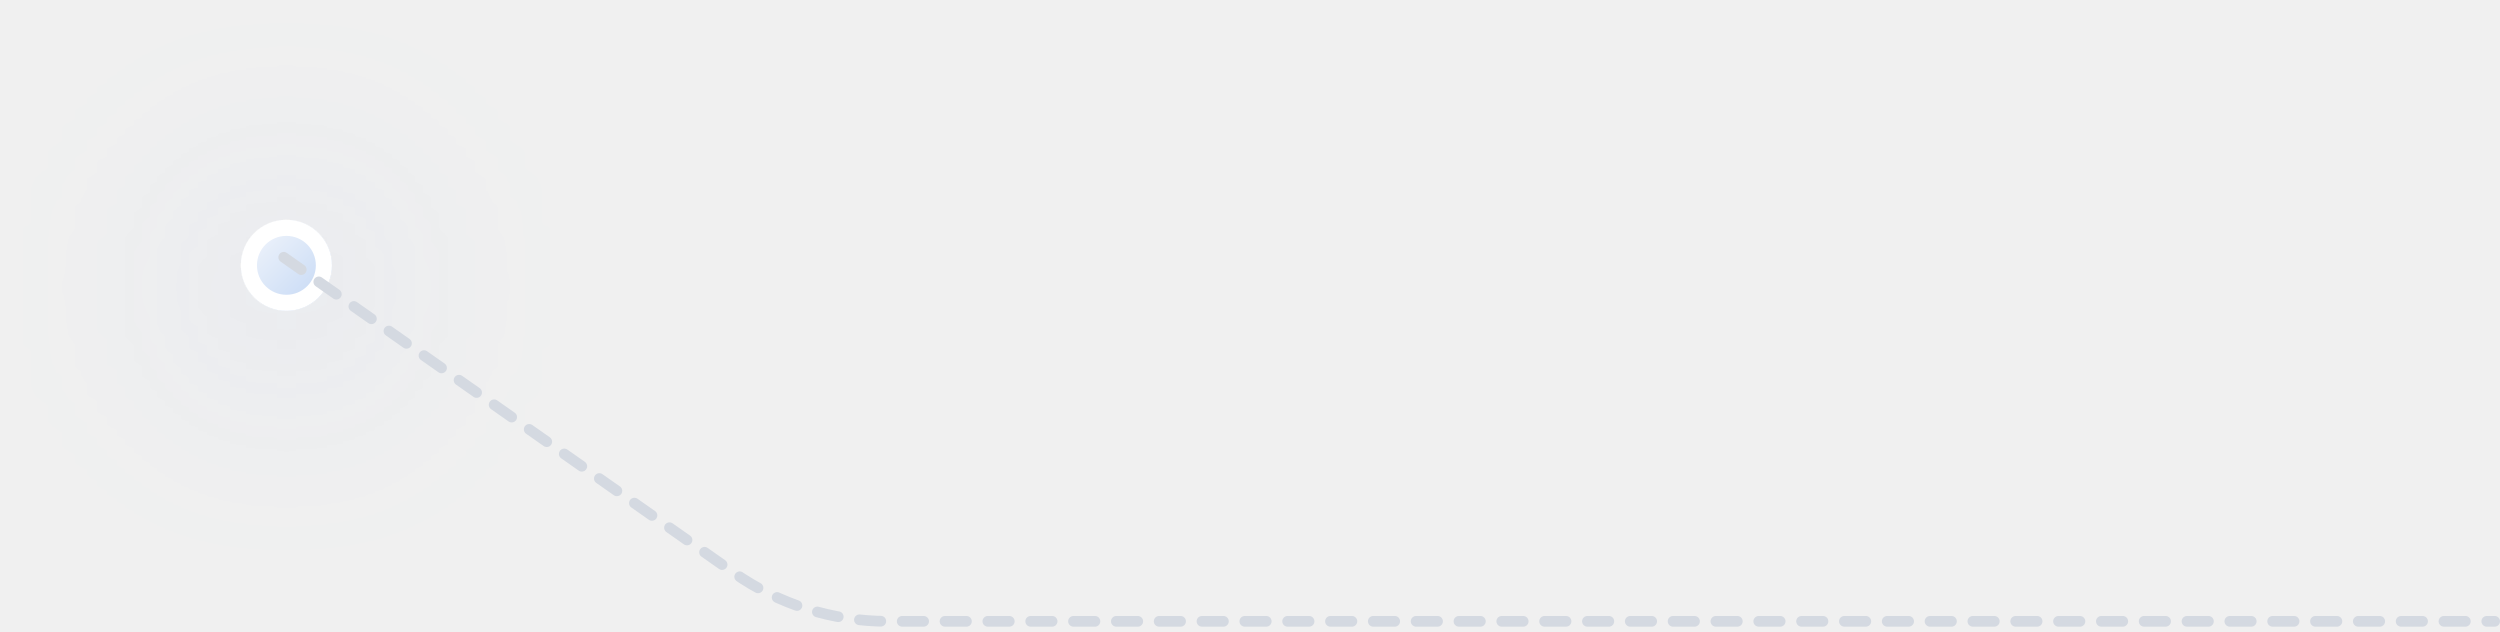
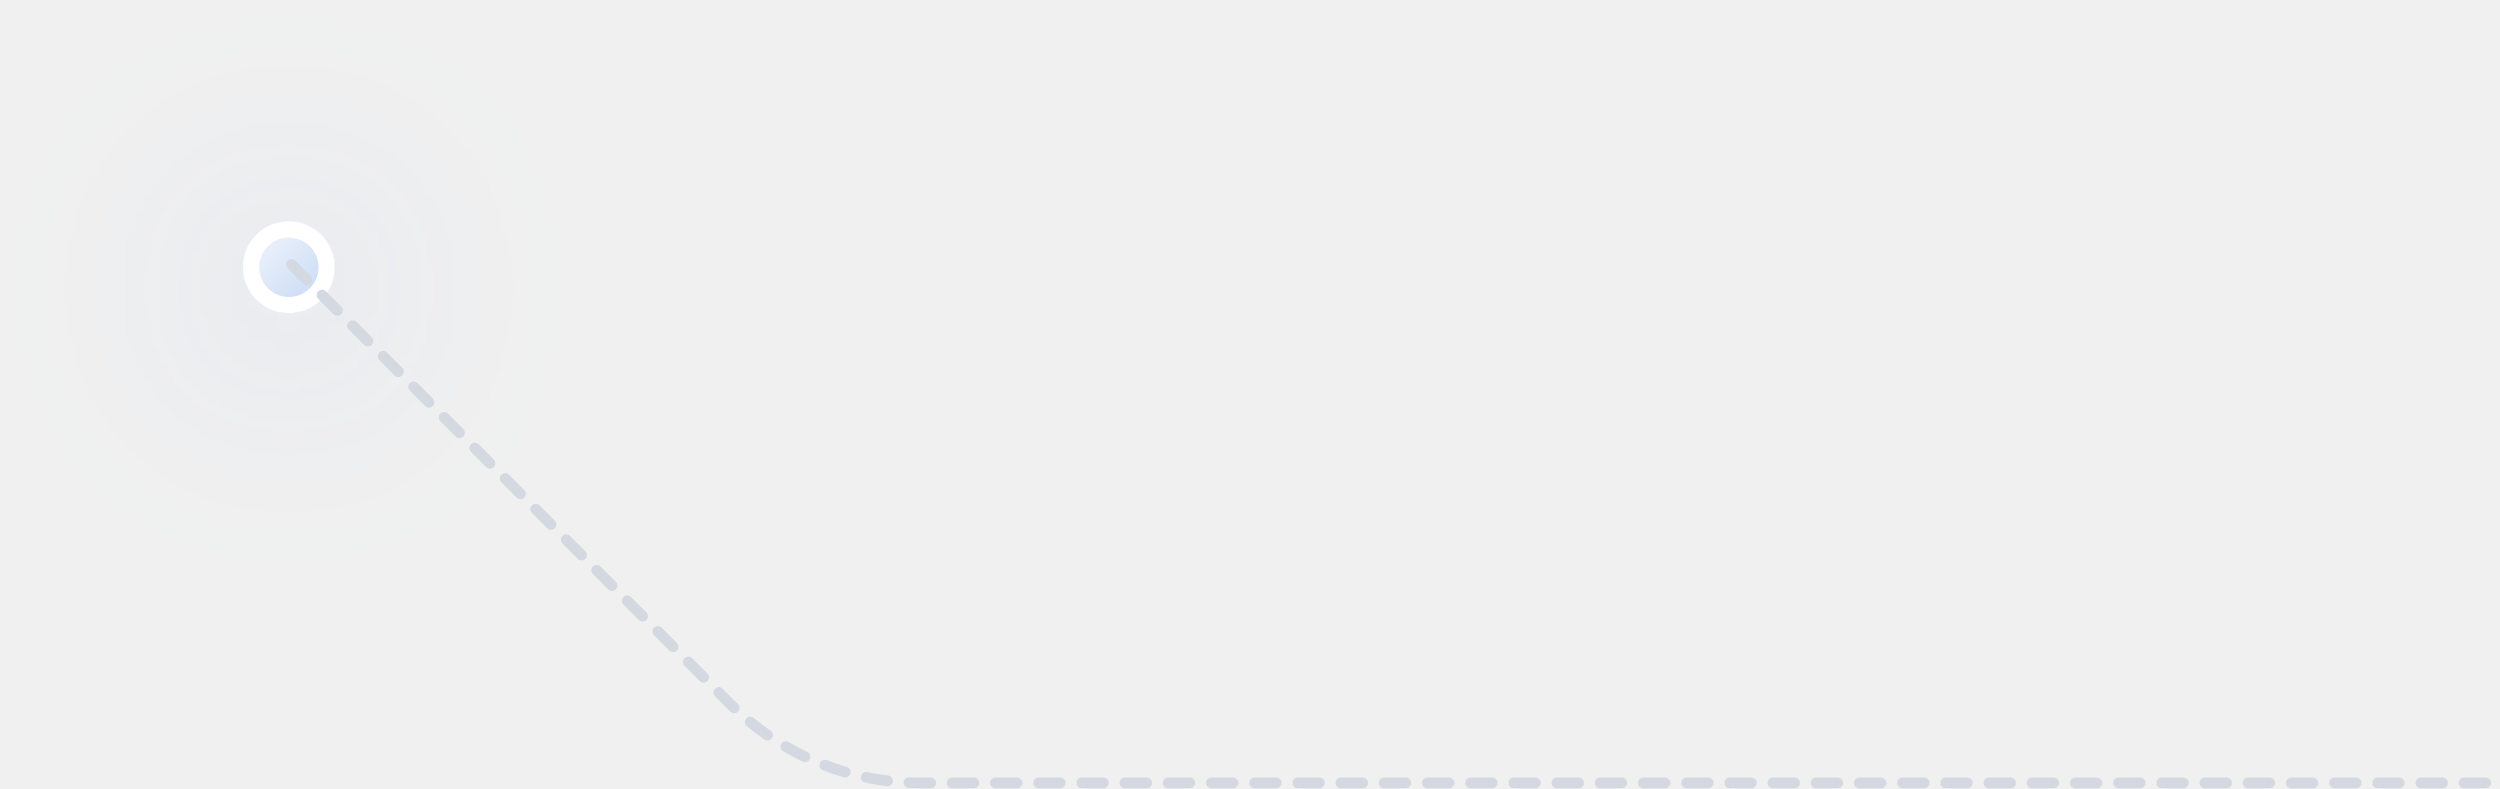
- <svg xmlns="http://www.w3.org/2000/svg" width="467" height="118" viewBox="0 0 467 118" fill="none">
-   <g filter="url(#filter0_d_84_80)">
-     <circle cx="53.5" cy="49.564" r="8.5" fill="url(#paint0_linear_84_80)" />
-     <circle cx="53.5" cy="49.564" r="7" stroke="white" stroke-width="3" />
+ <svg xmlns="http://www.w3.org/2000/svg" width="463" height="146" viewBox="0 0 463 146" fill="none">
+   <g filter="url(#filter0_d_309_431)">
+     <circle cx="53.5" cy="49.5" r="8.5" fill="url(#paint0_linear_309_431)" />
+     <circle cx="53.5" cy="49.5" r="7" stroke="white" stroke-width="3" />
  </g>
-   <path d="M53 48.063L137.088 107.006C145.497 112.901 155.518 116.063 165.788 116.063H466" stroke="#D4D9E1" stroke-width="2" stroke-linecap="round" stroke-dasharray="4 4" />
+   <path d="M54 49.001L135.184 130.325C144.564 139.721 157.294 145 170.57 145H462" stroke="#D4D9E1" stroke-width="2" stroke-linecap="round" stroke-dasharray="4 4" />
  <defs>
-     <filter id="filter0_d_84_80" x="0" y="0.064" width="107" height="107" filterUnits="userSpaceOnUse" color-interpolation-filters="sRGB">
+     <filter id="filter0_d_309_431" x="0" y="0" width="107" height="107" filterUnits="userSpaceOnUse" color-interpolation-filters="sRGB">
      <feFlood flood-opacity="0" result="BackgroundImageFix" />
      <feColorMatrix in="SourceAlpha" type="matrix" values="0 0 0 0 0 0 0 0 0 0 0 0 0 0 0 0 0 0 127 0" result="hardAlpha" />
      <feOffset dy="4" />
      <feGaussianBlur stdDeviation="22.5" />
      <feComposite in2="hardAlpha" operator="out" />
      <feColorMatrix type="matrix" values="0 0 0 0 0.404 0 0 0 0 0.561 0 0 0 0 0.957 0 0 0 0.45 0" />
-       <feBlend mode="normal" in2="BackgroundImageFix" result="effect1_dropShadow_84_80" />
-       <feBlend mode="normal" in="SourceGraphic" in2="effect1_dropShadow_84_80" result="shape" />
+       <feBlend mode="normal" in2="BackgroundImageFix" result="effect1_dropShadow_309_431" />
+       <feBlend mode="normal" in="SourceGraphic" in2="effect1_dropShadow_309_431" result="shape" />
    </filter>
-     <linearGradient id="paint0_linear_84_80" x1="45" y1="41.064" x2="62" y2="58.064" gradientUnits="userSpaceOnUse">
+     <linearGradient id="paint0_linear_309_431" x1="45" y1="41" x2="62" y2="58" gradientUnits="userSpaceOnUse">
      <stop stop-color="#F7F9FC" />
      <stop offset="1" stop-color="#C0D5F4" />
    </linearGradient>
  </defs>
</svg>
